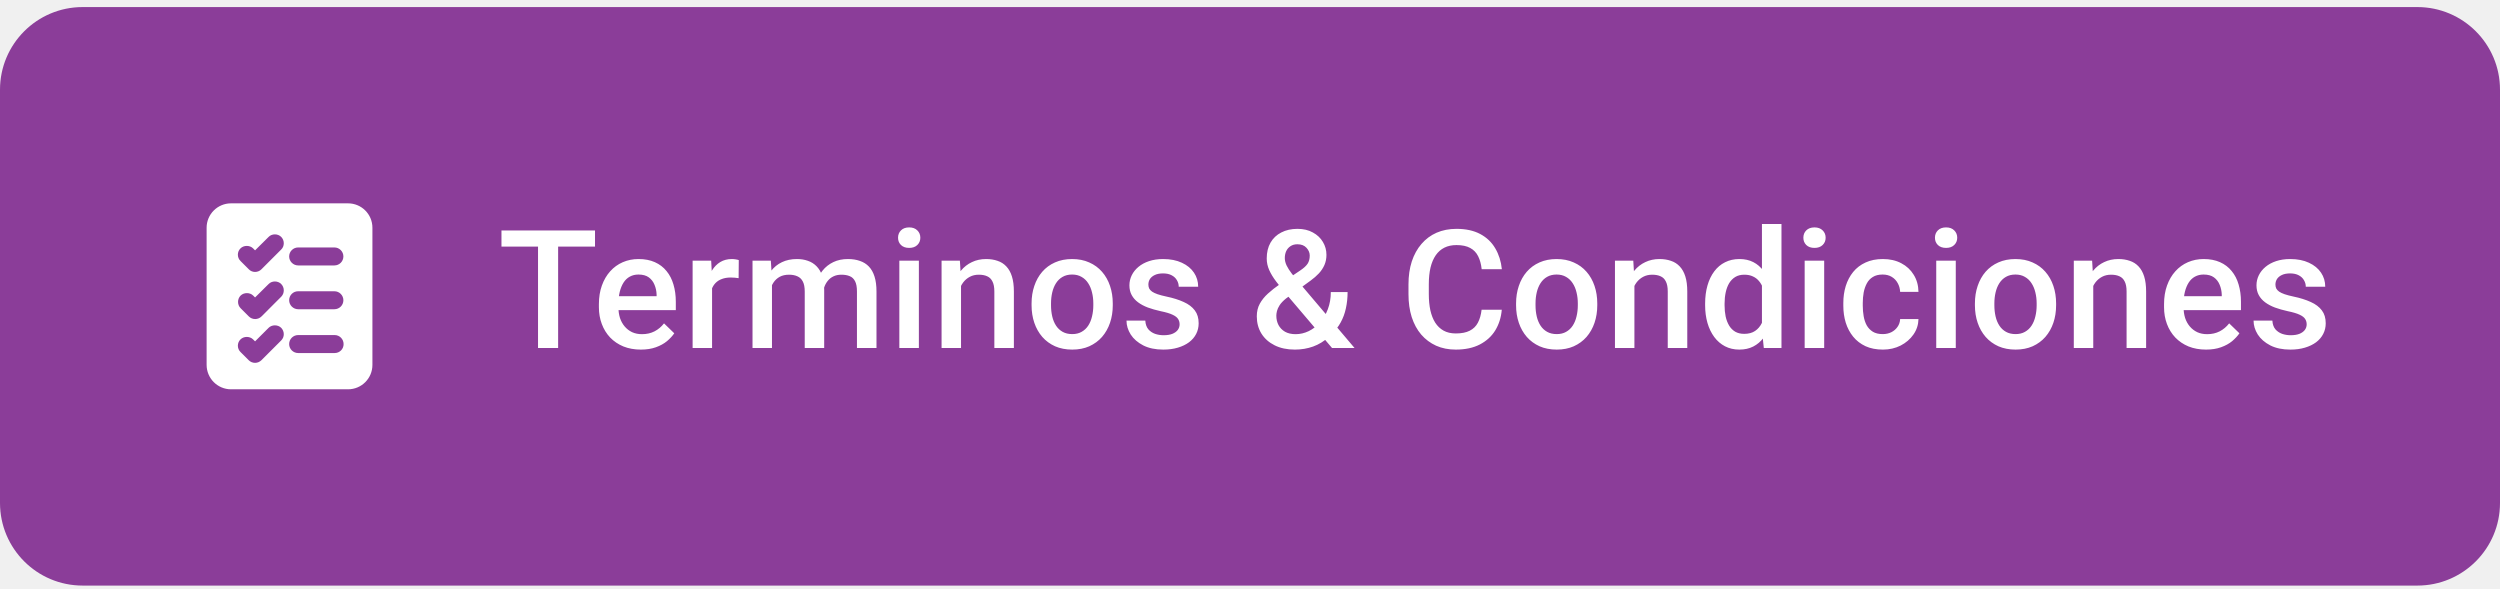
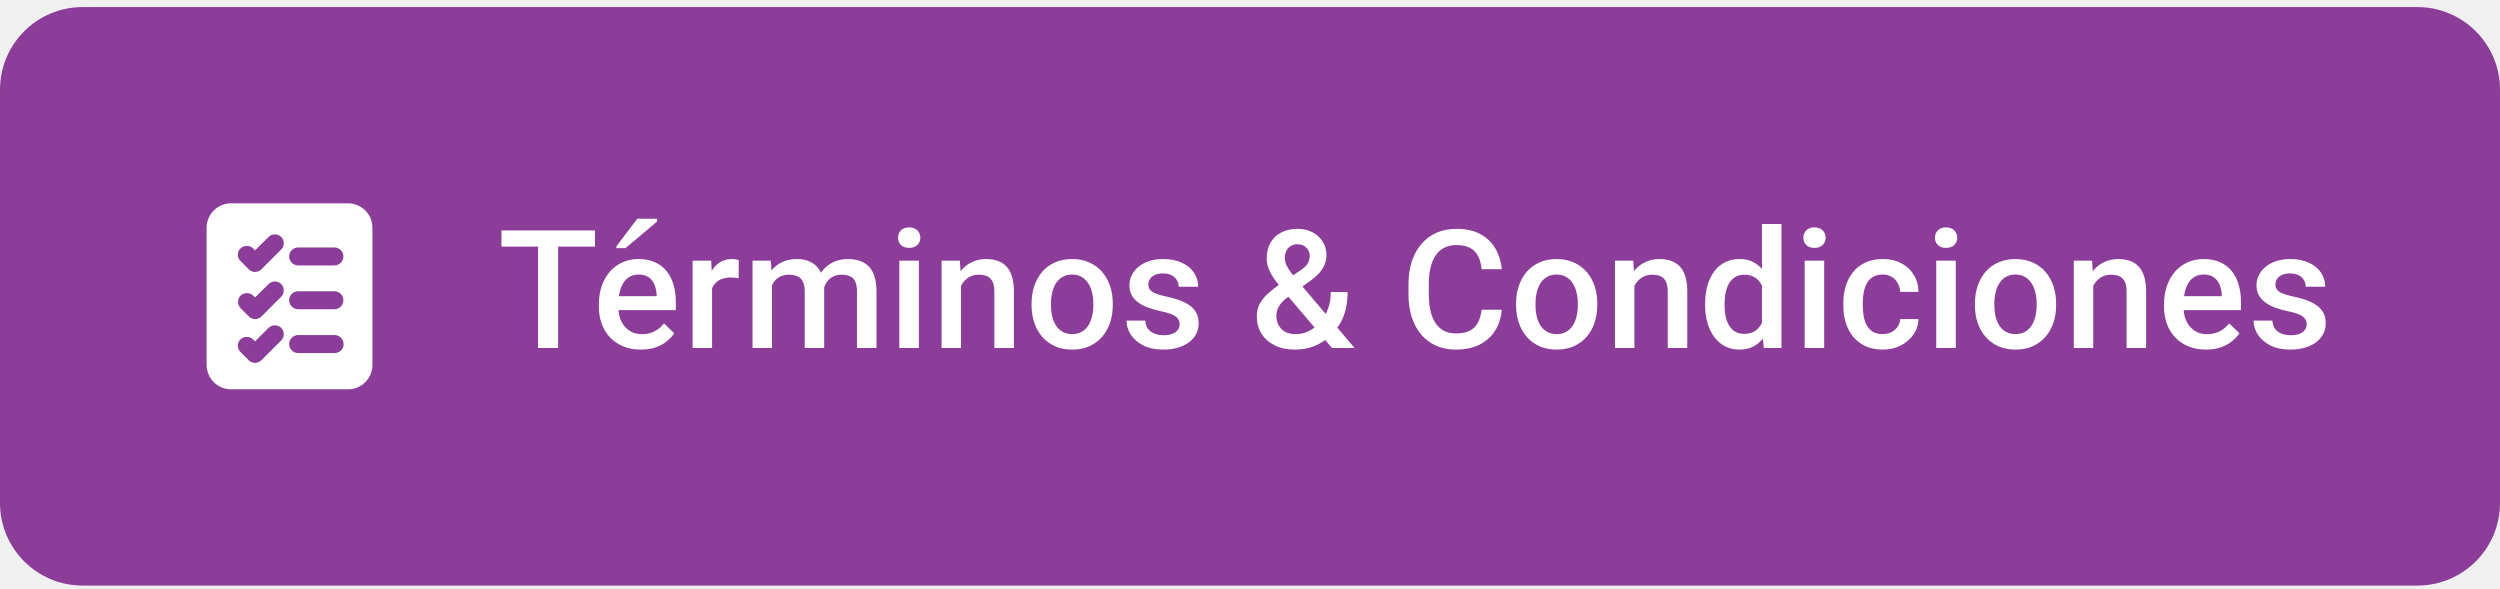
- <svg xmlns="http://www.w3.org/2000/svg" width="242" height="57" viewBox="0 0 242 57" fill="none">
-   <rect y="0.684" width="242" height="56" rx="8" fill="#8B3D99" />
-   <path d="M33.69 19.684H22.36C21.06 19.684 20 20.744 20 22.044V35.314C20 36.624 21.06 37.684 22.36 37.684H33.69C35 37.684 36.05 36.624 36.05 35.324V22.044C36.05 20.744 35 19.684 33.69 19.684ZM27.22 24.154L25.3 26.074C25.14 26.234 24.92 26.324 24.69 26.324C24.46 26.324 24.24 26.234 24.08 26.064L23.28 25.264C22.94 24.934 22.94 24.374 23.28 24.044C23.6 23.724 24.18 23.724 24.5 24.044L24.69 24.234L26 22.934C26.32 22.604 26.9 22.604 27.22 22.934C27.38 23.094 27.47 23.314 27.47 23.544C27.47 23.774 27.39 23.994 27.22 24.154ZM27.47 28.104C27.47 28.334 27.39 28.544 27.23 28.714L25.31 30.634C25.15 30.794 24.93 30.884 24.7 30.884C24.47 30.884 24.25 30.794 24.09 30.634L23.29 29.834C22.96 29.504 22.96 28.944 23.29 28.614C23.61 28.294 24.19 28.294 24.51 28.614L24.69 28.794L26 27.494C26.32 27.164 26.9 27.164 27.22 27.494C27.38 27.654 27.47 27.874 27.47 28.104ZM23.28 32.854C23.6 32.534 24.18 32.534 24.5 32.854L24.69 33.044L26 31.734C26.32 31.414 26.9 31.414 27.22 31.734C27.38 31.904 27.47 32.114 27.47 32.344C27.47 32.574 27.39 32.784 27.22 32.954L25.3 34.874C25.13 35.034 24.92 35.124 24.69 35.124C24.46 35.124 24.24 35.034 24.08 34.874L23.28 34.074C22.94 33.744 22.94 33.184 23.28 32.854ZM32.4 34.174H28.86C28.38 34.174 27.99 33.784 27.99 33.304C27.99 32.824 28.38 32.434 28.86 32.434H32.4C32.87 32.434 33.26 32.824 33.26 33.304C33.27 33.784 32.88 34.174 32.4 34.174ZM28.86 28.194H32.37C32.85 28.194 33.24 28.584 33.24 29.064C33.24 29.544 32.85 29.934 32.37 29.934H28.86C28.39 29.934 27.99 29.544 27.99 29.064C27.99 28.574 28.38 28.194 28.86 28.194ZM27.99 24.824C27.99 24.344 28.38 23.954 28.86 23.954H32.37C32.85 23.954 33.24 24.344 33.24 24.824C33.24 25.304 32.85 25.694 32.37 25.694H28.86C28.39 25.694 27.99 25.304 27.99 24.824Z" fill="white" />
-   <path d="M54.027 22.309V33.684H52.081V22.309H54.027ZM57.597 22.309V23.872H48.542V22.309H57.597ZM62.036 33.841C61.411 33.841 60.846 33.739 60.341 33.536C59.841 33.328 59.413 33.038 59.059 32.669C58.71 32.299 58.442 31.864 58.255 31.364C58.067 30.864 57.973 30.325 57.973 29.747V29.434C57.973 28.773 58.07 28.174 58.263 27.637C58.455 27.101 58.723 26.643 59.067 26.262C59.411 25.877 59.817 25.583 60.286 25.38C60.755 25.177 61.263 25.075 61.809 25.075C62.413 25.075 62.942 25.177 63.395 25.38C63.848 25.583 64.223 25.869 64.52 26.239C64.822 26.604 65.046 27.038 65.192 27.544C65.343 28.049 65.419 28.606 65.419 29.216V30.02H58.888V28.669H63.559V28.52C63.549 28.182 63.481 27.864 63.356 27.567C63.236 27.27 63.052 27.031 62.802 26.848C62.552 26.666 62.218 26.575 61.802 26.575C61.489 26.575 61.21 26.643 60.966 26.778C60.726 26.908 60.526 27.098 60.364 27.348C60.203 27.598 60.078 27.901 59.989 28.255C59.906 28.604 59.864 28.997 59.864 29.434V29.747C59.864 30.117 59.913 30.46 60.013 30.778C60.117 31.091 60.268 31.364 60.466 31.598C60.663 31.833 60.903 32.018 61.184 32.153C61.466 32.283 61.786 32.348 62.145 32.348C62.598 32.348 63.002 32.257 63.356 32.075C63.71 31.893 64.018 31.635 64.278 31.302L65.27 32.263C65.088 32.528 64.851 32.783 64.559 33.028C64.268 33.268 63.911 33.463 63.489 33.614C63.072 33.765 62.588 33.841 62.036 33.841ZM68.928 26.841V33.684H67.045V25.231H68.842L68.928 26.841ZM71.514 25.177L71.498 26.927C71.384 26.906 71.259 26.89 71.123 26.88C70.993 26.869 70.863 26.864 70.733 26.864C70.41 26.864 70.126 26.911 69.881 27.005C69.636 27.093 69.431 27.223 69.264 27.395C69.103 27.562 68.978 27.765 68.889 28.005C68.8 28.244 68.748 28.512 68.733 28.809L68.303 28.841C68.303 28.309 68.355 27.817 68.459 27.364C68.564 26.911 68.72 26.512 68.928 26.169C69.142 25.825 69.407 25.557 69.725 25.364C70.048 25.171 70.42 25.075 70.842 25.075C70.957 25.075 71.079 25.085 71.209 25.106C71.345 25.127 71.446 25.151 71.514 25.177ZM74.727 26.95V33.684H72.844V25.231H74.617L74.727 26.95ZM74.422 29.145L73.781 29.137C73.781 28.554 73.854 28.015 74 27.52C74.146 27.026 74.359 26.596 74.641 26.231C74.922 25.861 75.271 25.578 75.688 25.38C76.109 25.177 76.596 25.075 77.148 25.075C77.534 25.075 77.885 25.132 78.203 25.247C78.526 25.356 78.805 25.531 79.039 25.77C79.279 26.01 79.461 26.317 79.586 26.692C79.716 27.067 79.781 27.52 79.781 28.052V33.684H77.898V28.216C77.898 27.804 77.836 27.481 77.711 27.247C77.591 27.012 77.417 26.846 77.188 26.747C76.963 26.643 76.695 26.591 76.383 26.591C76.029 26.591 75.727 26.658 75.477 26.794C75.232 26.929 75.031 27.114 74.875 27.348C74.719 27.583 74.604 27.854 74.531 28.161C74.458 28.468 74.422 28.796 74.422 29.145ZM79.664 28.645L78.781 28.841C78.781 28.33 78.852 27.848 78.992 27.395C79.138 26.937 79.349 26.536 79.625 26.192C79.906 25.843 80.253 25.57 80.664 25.372C81.076 25.174 81.547 25.075 82.078 25.075C82.51 25.075 82.896 25.135 83.234 25.255C83.578 25.369 83.87 25.552 84.109 25.802C84.349 26.052 84.531 26.377 84.656 26.778C84.781 27.174 84.844 27.653 84.844 28.216V33.684H82.953V28.208C82.953 27.781 82.891 27.45 82.766 27.216C82.646 26.981 82.474 26.82 82.25 26.731C82.026 26.637 81.758 26.591 81.445 26.591C81.154 26.591 80.896 26.645 80.672 26.755C80.453 26.859 80.268 27.007 80.117 27.2C79.966 27.387 79.852 27.604 79.773 27.848C79.701 28.093 79.664 28.359 79.664 28.645ZM88.947 25.231V33.684H87.056V25.231H88.947ZM86.931 23.012C86.931 22.726 87.025 22.489 87.213 22.302C87.405 22.109 87.671 22.012 88.009 22.012C88.343 22.012 88.606 22.109 88.798 22.302C88.991 22.489 89.088 22.726 89.088 23.012C89.088 23.294 88.991 23.528 88.798 23.716C88.606 23.903 88.343 23.997 88.009 23.997C87.671 23.997 87.405 23.903 87.213 23.716C87.025 23.528 86.931 23.294 86.931 23.012ZM93.027 27.036V33.684H91.144V25.231H92.917L93.027 27.036ZM92.691 29.145L92.081 29.137C92.087 28.538 92.17 27.989 92.331 27.489C92.498 26.989 92.727 26.559 93.019 26.2C93.316 25.841 93.67 25.564 94.081 25.372C94.493 25.174 94.951 25.075 95.456 25.075C95.862 25.075 96.23 25.132 96.558 25.247C96.891 25.356 97.175 25.536 97.409 25.786C97.649 26.036 97.831 26.361 97.956 26.762C98.081 27.158 98.144 27.645 98.144 28.223V33.684H96.253V28.216C96.253 27.809 96.193 27.489 96.073 27.255C95.959 27.015 95.79 26.846 95.566 26.747C95.347 26.643 95.073 26.591 94.745 26.591C94.422 26.591 94.133 26.658 93.878 26.794C93.623 26.929 93.407 27.114 93.23 27.348C93.058 27.583 92.925 27.854 92.831 28.161C92.737 28.468 92.691 28.796 92.691 29.145ZM99.856 29.552V29.372C99.856 28.762 99.945 28.197 100.122 27.677C100.299 27.151 100.554 26.695 100.888 26.309C101.226 25.919 101.638 25.617 102.122 25.403C102.611 25.184 103.164 25.075 103.778 25.075C104.398 25.075 104.95 25.184 105.434 25.403C105.924 25.617 106.338 25.919 106.677 26.309C107.015 26.695 107.273 27.151 107.45 27.677C107.627 28.197 107.716 28.762 107.716 29.372V29.552C107.716 30.161 107.627 30.726 107.45 31.247C107.273 31.768 107.015 32.223 106.677 32.614C106.338 32.999 105.927 33.301 105.442 33.52C104.958 33.734 104.408 33.841 103.794 33.841C103.174 33.841 102.619 33.734 102.13 33.52C101.645 33.301 101.234 32.999 100.895 32.614C100.557 32.223 100.299 31.768 100.122 31.247C99.945 30.726 99.856 30.161 99.856 29.552ZM101.739 29.372V29.552C101.739 29.932 101.778 30.291 101.856 30.63C101.934 30.968 102.057 31.265 102.223 31.52C102.39 31.776 102.604 31.976 102.864 32.122C103.124 32.268 103.434 32.341 103.794 32.341C104.143 32.341 104.445 32.268 104.7 32.122C104.96 31.976 105.174 31.776 105.341 31.52C105.507 31.265 105.63 30.968 105.708 30.63C105.791 30.291 105.833 29.932 105.833 29.552V29.372C105.833 28.997 105.791 28.643 105.708 28.309C105.63 27.971 105.505 27.671 105.333 27.411C105.166 27.151 104.953 26.947 104.692 26.802C104.437 26.651 104.132 26.575 103.778 26.575C103.424 26.575 103.117 26.651 102.856 26.802C102.601 26.947 102.39 27.151 102.223 27.411C102.057 27.671 101.934 27.971 101.856 28.309C101.778 28.643 101.739 28.997 101.739 29.372ZM114.186 31.395C114.186 31.208 114.139 31.038 114.045 30.887C113.952 30.731 113.772 30.591 113.506 30.466C113.246 30.341 112.86 30.226 112.35 30.122C111.902 30.023 111.491 29.906 111.116 29.77C110.746 29.63 110.428 29.46 110.163 29.262C109.897 29.064 109.691 28.83 109.545 28.559C109.399 28.288 109.327 27.976 109.327 27.622C109.327 27.278 109.402 26.953 109.553 26.645C109.704 26.338 109.92 26.067 110.202 25.833C110.483 25.598 110.824 25.413 111.225 25.278C111.631 25.143 112.084 25.075 112.584 25.075C113.293 25.075 113.899 25.195 114.405 25.434C114.915 25.669 115.306 25.989 115.577 26.395C115.847 26.796 115.983 27.249 115.983 27.755H114.1C114.1 27.531 114.043 27.322 113.928 27.13C113.819 26.932 113.652 26.773 113.428 26.653C113.204 26.528 112.923 26.466 112.584 26.466C112.261 26.466 111.993 26.518 111.78 26.622C111.571 26.721 111.415 26.851 111.311 27.012C111.212 27.174 111.163 27.351 111.163 27.544C111.163 27.684 111.189 27.812 111.241 27.927C111.298 28.036 111.392 28.137 111.522 28.231C111.652 28.32 111.829 28.403 112.053 28.481C112.282 28.559 112.569 28.635 112.913 28.708C113.558 28.843 114.113 29.018 114.577 29.231C115.045 29.439 115.405 29.71 115.655 30.044C115.905 30.372 116.03 30.788 116.03 31.294C116.03 31.669 115.949 32.013 115.788 32.325C115.631 32.632 115.402 32.901 115.1 33.13C114.798 33.354 114.436 33.528 114.014 33.653C113.597 33.778 113.129 33.841 112.608 33.841C111.842 33.841 111.194 33.705 110.663 33.434C110.131 33.158 109.728 32.807 109.452 32.38C109.181 31.947 109.045 31.499 109.045 31.036H110.866C110.886 31.385 110.983 31.663 111.155 31.872C111.332 32.075 111.551 32.223 111.811 32.317C112.077 32.406 112.35 32.45 112.631 32.45C112.97 32.45 113.254 32.406 113.483 32.317C113.712 32.223 113.886 32.098 114.006 31.942C114.126 31.781 114.186 31.598 114.186 31.395ZM123.908 27.497L125.869 26.177C126.197 25.958 126.431 25.744 126.572 25.536C126.713 25.322 126.783 25.057 126.783 24.739C126.783 24.468 126.679 24.218 126.47 23.989C126.262 23.76 125.968 23.645 125.588 23.645C125.322 23.645 125.098 23.708 124.916 23.833C124.733 23.953 124.595 24.114 124.502 24.317C124.413 24.515 124.369 24.736 124.369 24.981C124.369 25.216 124.429 25.458 124.548 25.708C124.668 25.953 124.832 26.21 125.041 26.481C125.249 26.747 125.483 27.033 125.744 27.341L131.119 33.684H128.939L124.548 28.52C124.168 28.062 123.832 27.643 123.541 27.262C123.249 26.877 123.022 26.505 122.861 26.145C122.699 25.781 122.619 25.406 122.619 25.02C122.619 24.427 122.741 23.916 122.986 23.489C123.231 23.062 123.577 22.734 124.025 22.505C124.473 22.27 124.996 22.153 125.595 22.153C126.173 22.153 126.671 22.27 127.088 22.505C127.509 22.734 127.832 23.038 128.056 23.419C128.285 23.799 128.4 24.216 128.4 24.669C128.4 25.028 128.335 25.356 128.205 25.653C128.074 25.95 127.895 26.221 127.666 26.466C127.436 26.71 127.171 26.942 126.869 27.161L124.486 28.895C124.21 29.119 124.004 29.335 123.869 29.544C123.739 29.747 123.653 29.934 123.611 30.106C123.569 30.278 123.548 30.429 123.548 30.559C123.548 30.893 123.619 31.195 123.759 31.466C123.905 31.736 124.116 31.953 124.392 32.114C124.673 32.27 125.015 32.348 125.416 32.348C125.848 32.348 126.267 32.252 126.673 32.059C127.08 31.861 127.444 31.583 127.767 31.223C128.09 30.864 128.345 30.434 128.533 29.934C128.726 29.434 128.822 28.88 128.822 28.27H130.447C130.447 28.822 130.392 29.346 130.283 29.841C130.179 30.335 130.009 30.794 129.775 31.216C129.546 31.637 129.244 32.015 128.869 32.348C128.832 32.385 128.791 32.432 128.744 32.489C128.702 32.541 128.66 32.585 128.619 32.622C128.171 33.033 127.668 33.341 127.111 33.544C126.559 33.742 125.97 33.841 125.345 33.841C124.59 33.841 123.936 33.703 123.384 33.426C122.832 33.151 122.405 32.77 122.103 32.286C121.806 31.802 121.658 31.247 121.658 30.622C121.658 30.158 121.754 29.752 121.947 29.403C122.14 29.049 122.403 28.721 122.736 28.419C123.074 28.111 123.465 27.804 123.908 27.497ZM143.419 29.981H145.372C145.309 30.726 145.101 31.39 144.747 31.973C144.393 32.551 143.895 33.007 143.255 33.341C142.614 33.674 141.835 33.841 140.919 33.841C140.216 33.841 139.583 33.716 139.02 33.466C138.458 33.21 137.976 32.851 137.575 32.388C137.174 31.919 136.867 31.354 136.653 30.692C136.445 30.031 136.341 29.291 136.341 28.473V27.528C136.341 26.71 136.447 25.971 136.661 25.309C136.88 24.648 137.192 24.083 137.598 23.614C138.005 23.14 138.492 22.778 139.059 22.528C139.632 22.278 140.276 22.153 140.989 22.153C141.895 22.153 142.661 22.32 143.286 22.653C143.911 22.986 144.395 23.447 144.739 24.036C145.088 24.624 145.302 25.299 145.38 26.059H143.427C143.374 25.57 143.26 25.151 143.083 24.802C142.911 24.453 142.656 24.187 142.317 24.005C141.979 23.817 141.536 23.723 140.989 23.723C140.541 23.723 140.151 23.807 139.817 23.973C139.484 24.14 139.205 24.385 138.981 24.708C138.757 25.031 138.588 25.429 138.473 25.903C138.364 26.372 138.309 26.908 138.309 27.512V28.473C138.309 29.046 138.359 29.567 138.458 30.036C138.562 30.499 138.718 30.898 138.927 31.231C139.14 31.564 139.411 31.822 139.739 32.005C140.067 32.187 140.46 32.278 140.919 32.278C141.476 32.278 141.927 32.19 142.27 32.013C142.619 31.835 142.882 31.578 143.059 31.239C143.242 30.895 143.361 30.476 143.419 29.981ZM146.756 29.552V29.372C146.756 28.762 146.845 28.197 147.022 27.677C147.199 27.151 147.454 26.695 147.788 26.309C148.126 25.919 148.538 25.617 149.022 25.403C149.511 25.184 150.064 25.075 150.678 25.075C151.298 25.075 151.85 25.184 152.334 25.403C152.824 25.617 153.238 25.919 153.577 26.309C153.915 26.695 154.173 27.151 154.35 27.677C154.527 28.197 154.616 28.762 154.616 29.372V29.552C154.616 30.161 154.527 30.726 154.35 31.247C154.173 31.768 153.915 32.223 153.577 32.614C153.238 32.999 152.827 33.301 152.342 33.52C151.858 33.734 151.308 33.841 150.694 33.841C150.074 33.841 149.519 33.734 149.03 33.52C148.545 33.301 148.134 32.999 147.795 32.614C147.457 32.223 147.199 31.768 147.022 31.247C146.845 30.726 146.756 30.161 146.756 29.552ZM148.639 29.372V29.552C148.639 29.932 148.678 30.291 148.756 30.63C148.834 30.968 148.957 31.265 149.123 31.52C149.29 31.776 149.504 31.976 149.764 32.122C150.024 32.268 150.334 32.341 150.694 32.341C151.043 32.341 151.345 32.268 151.6 32.122C151.86 31.976 152.074 31.776 152.241 31.52C152.407 31.265 152.53 30.968 152.608 30.63C152.691 30.291 152.733 29.932 152.733 29.552V29.372C152.733 28.997 152.691 28.643 152.608 28.309C152.53 27.971 152.405 27.671 152.233 27.411C152.066 27.151 151.853 26.947 151.592 26.802C151.337 26.651 151.032 26.575 150.678 26.575C150.324 26.575 150.017 26.651 149.756 26.802C149.501 26.947 149.29 27.151 149.123 27.411C148.957 27.671 148.834 27.971 148.756 28.309C148.678 28.643 148.639 28.997 148.639 29.372ZM158.211 27.036V33.684H156.328V25.231H158.102L158.211 27.036ZM157.875 29.145L157.266 29.137C157.271 28.538 157.354 27.989 157.516 27.489C157.682 26.989 157.911 26.559 158.203 26.2C158.5 25.841 158.854 25.564 159.266 25.372C159.677 25.174 160.135 25.075 160.641 25.075C161.047 25.075 161.414 25.132 161.742 25.247C162.076 25.356 162.359 25.536 162.594 25.786C162.833 26.036 163.016 26.361 163.141 26.762C163.266 27.158 163.328 27.645 163.328 28.223V33.684H161.438V28.216C161.438 27.809 161.378 27.489 161.258 27.255C161.143 27.015 160.974 26.846 160.75 26.747C160.531 26.643 160.258 26.591 159.93 26.591C159.607 26.591 159.318 26.658 159.062 26.794C158.807 26.929 158.591 27.114 158.414 27.348C158.242 27.583 158.109 27.854 158.016 28.161C157.922 28.468 157.875 28.796 157.875 29.145ZM170.556 31.934V21.684H172.447V33.684H170.736L170.556 31.934ZM165.056 29.552V29.387C165.056 28.747 165.132 28.163 165.283 27.637C165.434 27.106 165.653 26.651 165.939 26.27C166.226 25.885 166.574 25.591 166.986 25.387C167.397 25.179 167.861 25.075 168.377 25.075C168.887 25.075 169.335 25.174 169.72 25.372C170.106 25.57 170.434 25.854 170.705 26.223C170.976 26.588 171.192 27.026 171.353 27.536C171.515 28.041 171.629 28.604 171.697 29.223V29.747C171.629 30.351 171.515 30.903 171.353 31.403C171.192 31.903 170.976 32.335 170.705 32.7C170.434 33.065 170.103 33.346 169.713 33.544C169.327 33.742 168.877 33.841 168.361 33.841C167.851 33.841 167.39 33.734 166.978 33.52C166.572 33.307 166.226 33.007 165.939 32.622C165.653 32.236 165.434 31.783 165.283 31.262C165.132 30.736 165.056 30.166 165.056 29.552ZM166.939 29.387V29.552C166.939 29.937 166.973 30.296 167.041 30.63C167.114 30.963 167.226 31.257 167.377 31.512C167.528 31.762 167.723 31.96 167.963 32.106C168.207 32.247 168.499 32.317 168.838 32.317C169.265 32.317 169.616 32.223 169.892 32.036C170.168 31.848 170.384 31.596 170.541 31.278C170.702 30.955 170.811 30.596 170.869 30.2V28.786C170.838 28.479 170.772 28.192 170.673 27.927C170.58 27.661 170.452 27.429 170.291 27.231C170.129 27.028 169.929 26.872 169.689 26.762C169.455 26.648 169.176 26.591 168.853 26.591C168.509 26.591 168.218 26.663 167.978 26.809C167.739 26.955 167.541 27.156 167.384 27.411C167.233 27.666 167.121 27.963 167.048 28.302C166.976 28.64 166.939 29.002 166.939 29.387ZM176.581 25.231V33.684H174.691V25.231H176.581ZM174.566 23.012C174.566 22.726 174.659 22.489 174.847 22.302C175.04 22.109 175.305 22.012 175.644 22.012C175.977 22.012 176.24 22.109 176.433 22.302C176.626 22.489 176.722 22.726 176.722 23.012C176.722 23.294 176.626 23.528 176.433 23.716C176.24 23.903 175.977 23.997 175.644 23.997C175.305 23.997 175.04 23.903 174.847 23.716C174.659 23.528 174.566 23.294 174.566 23.012ZM182.247 32.341C182.554 32.341 182.83 32.281 183.075 32.161C183.325 32.036 183.526 31.864 183.677 31.645C183.833 31.427 183.919 31.174 183.934 30.887H185.708C185.697 31.434 185.536 31.932 185.223 32.38C184.911 32.828 184.497 33.184 183.981 33.45C183.466 33.71 182.895 33.841 182.27 33.841C181.624 33.841 181.062 33.731 180.583 33.513C180.104 33.288 179.705 32.981 179.387 32.591C179.07 32.2 178.83 31.749 178.669 31.239C178.512 30.729 178.434 30.182 178.434 29.598V29.325C178.434 28.742 178.512 28.195 178.669 27.684C178.83 27.169 179.07 26.716 179.387 26.325C179.705 25.934 180.104 25.63 180.583 25.411C181.062 25.187 181.622 25.075 182.262 25.075C182.94 25.075 183.533 25.21 184.044 25.481C184.554 25.747 184.955 26.119 185.247 26.598C185.544 27.072 185.697 27.624 185.708 28.255H183.934C183.919 27.942 183.841 27.661 183.7 27.411C183.565 27.156 183.372 26.953 183.122 26.802C182.877 26.651 182.583 26.575 182.239 26.575C181.859 26.575 181.544 26.653 181.294 26.809C181.044 26.96 180.848 27.169 180.708 27.434C180.567 27.695 180.466 27.989 180.403 28.317C180.346 28.64 180.317 28.976 180.317 29.325V29.598C180.317 29.947 180.346 30.286 180.403 30.614C180.46 30.942 180.559 31.236 180.7 31.497C180.846 31.752 181.044 31.958 181.294 32.114C181.544 32.265 181.861 32.341 182.247 32.341ZM189.319 25.231V33.684H187.428V25.231H189.319ZM187.303 23.012C187.303 22.726 187.397 22.489 187.584 22.302C187.777 22.109 188.043 22.012 188.381 22.012C188.715 22.012 188.978 22.109 189.17 22.302C189.363 22.489 189.459 22.726 189.459 23.012C189.459 23.294 189.363 23.528 189.17 23.716C188.978 23.903 188.715 23.997 188.381 23.997C188.043 23.997 187.777 23.903 187.584 23.716C187.397 23.528 187.303 23.294 187.303 23.012ZM191.172 29.552V29.372C191.172 28.762 191.26 28.197 191.438 27.677C191.615 27.151 191.87 26.695 192.203 26.309C192.542 25.919 192.953 25.617 193.438 25.403C193.927 25.184 194.479 25.075 195.094 25.075C195.714 25.075 196.266 25.184 196.75 25.403C197.24 25.617 197.654 25.919 197.992 26.309C198.331 26.695 198.589 27.151 198.766 27.677C198.943 28.197 199.031 28.762 199.031 29.372V29.552C199.031 30.161 198.943 30.726 198.766 31.247C198.589 31.768 198.331 32.223 197.992 32.614C197.654 32.999 197.242 33.301 196.758 33.52C196.273 33.734 195.724 33.841 195.109 33.841C194.49 33.841 193.935 33.734 193.445 33.52C192.961 33.301 192.549 32.999 192.211 32.614C191.872 32.223 191.615 31.768 191.438 31.247C191.26 30.726 191.172 30.161 191.172 29.552ZM193.055 29.372V29.552C193.055 29.932 193.094 30.291 193.172 30.63C193.25 30.968 193.372 31.265 193.539 31.52C193.706 31.776 193.919 31.976 194.18 32.122C194.44 32.268 194.75 32.341 195.109 32.341C195.458 32.341 195.76 32.268 196.016 32.122C196.276 31.976 196.49 31.776 196.656 31.52C196.823 31.265 196.945 30.968 197.023 30.63C197.107 30.291 197.148 29.932 197.148 29.552V29.372C197.148 28.997 197.107 28.643 197.023 28.309C196.945 27.971 196.82 27.671 196.648 27.411C196.482 27.151 196.268 26.947 196.008 26.802C195.753 26.651 195.448 26.575 195.094 26.575C194.74 26.575 194.432 26.651 194.172 26.802C193.917 26.947 193.706 27.151 193.539 27.411C193.372 27.671 193.25 27.971 193.172 28.309C193.094 28.643 193.055 28.997 193.055 29.372ZM202.627 27.036V33.684H200.744V25.231H202.517L202.627 27.036ZM202.291 29.145L201.681 29.137C201.686 28.538 201.77 27.989 201.931 27.489C202.098 26.989 202.327 26.559 202.619 26.2C202.916 25.841 203.27 25.564 203.681 25.372C204.093 25.174 204.551 25.075 205.056 25.075C205.463 25.075 205.83 25.132 206.158 25.247C206.491 25.356 206.775 25.536 207.009 25.786C207.249 26.036 207.431 26.361 207.556 26.762C207.681 27.158 207.744 27.645 207.744 28.223V33.684H205.853V28.216C205.853 27.809 205.793 27.489 205.673 27.255C205.559 27.015 205.39 26.846 205.166 26.747C204.947 26.643 204.673 26.591 204.345 26.591C204.022 26.591 203.733 26.658 203.478 26.794C203.223 26.929 203.007 27.114 202.83 27.348C202.658 27.583 202.525 27.854 202.431 28.161C202.338 28.468 202.291 28.796 202.291 29.145ZM213.542 33.841C212.917 33.841 212.352 33.739 211.847 33.536C211.347 33.328 210.92 33.038 210.566 32.669C210.217 32.299 209.948 31.864 209.761 31.364C209.573 30.864 209.48 30.325 209.48 29.747V29.434C209.48 28.773 209.576 28.174 209.769 27.637C209.961 27.101 210.23 26.643 210.573 26.262C210.917 25.877 211.323 25.583 211.792 25.38C212.261 25.177 212.769 25.075 213.316 25.075C213.92 25.075 214.448 25.177 214.902 25.38C215.355 25.583 215.73 25.869 216.027 26.239C216.329 26.604 216.553 27.038 216.698 27.544C216.849 28.049 216.925 28.606 216.925 29.216V30.02H210.394V28.669H215.066V28.52C215.055 28.182 214.988 27.864 214.863 27.567C214.743 27.27 214.558 27.031 214.308 26.848C214.058 26.666 213.724 26.575 213.308 26.575C212.995 26.575 212.717 26.643 212.472 26.778C212.232 26.908 212.032 27.098 211.87 27.348C211.709 27.598 211.584 27.901 211.495 28.255C211.412 28.604 211.37 28.997 211.37 29.434V29.747C211.37 30.117 211.42 30.46 211.519 30.778C211.623 31.091 211.774 31.364 211.972 31.598C212.17 31.833 212.409 32.018 212.691 32.153C212.972 32.283 213.292 32.348 213.652 32.348C214.105 32.348 214.508 32.257 214.863 32.075C215.217 31.893 215.524 31.635 215.784 31.302L216.777 32.263C216.594 32.528 216.357 32.783 216.066 33.028C215.774 33.268 215.417 33.463 214.995 33.614C214.579 33.765 214.094 33.841 213.542 33.841ZM223.286 31.395C223.286 31.208 223.239 31.038 223.145 30.887C223.052 30.731 222.872 30.591 222.606 30.466C222.346 30.341 221.96 30.226 221.45 30.122C221.002 30.023 220.591 29.906 220.216 29.77C219.846 29.63 219.528 29.46 219.262 29.262C218.997 29.064 218.791 28.83 218.645 28.559C218.499 28.288 218.427 27.976 218.427 27.622C218.427 27.278 218.502 26.953 218.653 26.645C218.804 26.338 219.02 26.067 219.302 25.833C219.583 25.598 219.924 25.413 220.325 25.278C220.731 25.143 221.184 25.075 221.684 25.075C222.393 25.075 222.999 25.195 223.505 25.434C224.015 25.669 224.406 25.989 224.677 26.395C224.947 26.796 225.083 27.249 225.083 27.755H223.2C223.2 27.531 223.143 27.322 223.028 27.13C222.919 26.932 222.752 26.773 222.528 26.653C222.304 26.528 222.023 26.466 221.684 26.466C221.361 26.466 221.093 26.518 220.88 26.622C220.671 26.721 220.515 26.851 220.411 27.012C220.312 27.174 220.262 27.351 220.262 27.544C220.262 27.684 220.289 27.812 220.341 27.927C220.398 28.036 220.492 28.137 220.622 28.231C220.752 28.32 220.929 28.403 221.153 28.481C221.382 28.559 221.669 28.635 222.012 28.708C222.658 28.843 223.213 29.018 223.677 29.231C224.145 29.439 224.505 29.71 224.755 30.044C225.005 30.372 225.13 30.788 225.13 31.294C225.13 31.669 225.049 32.013 224.887 32.325C224.731 32.632 224.502 32.901 224.2 33.13C223.898 33.354 223.536 33.528 223.114 33.653C222.697 33.778 222.229 33.841 221.708 33.841C220.942 33.841 220.294 33.705 219.762 33.434C219.231 33.158 218.828 32.807 218.552 32.38C218.281 31.947 218.145 31.499 218.145 31.036H219.966C219.986 31.385 220.083 31.663 220.255 31.872C220.432 32.075 220.651 32.223 220.911 32.317C221.177 32.406 221.45 32.45 221.731 32.45C222.07 32.45 222.354 32.406 222.583 32.317C222.812 32.223 222.986 32.098 223.106 31.942C223.226 31.781 223.286 31.598 223.286 31.395Z" fill="white" />
+ <svg xmlns="http://www.w3.org/2000/svg" viewBox="0 0 242 57" fill="none">
+   <rect y="0.684" width="242" height="56" rx="8" fill="#8B3D99" transform="matrix(1, 0, 0, 1, 0, 1.4210854715202004e-14)" />
+   <path d="M33.69 19.684H22.36C21.06 19.684 20 20.744 20 22.044V35.314C20 36.624 21.06 37.684 22.36 37.684H33.69C35 37.684 36.05 36.624 36.05 35.324V22.044C36.05 20.744 35 19.684 33.69 19.684ZM27.22 24.154L25.3 26.074C25.14 26.234 24.92 26.324 24.69 26.324C24.46 26.324 24.24 26.234 24.08 26.064L23.28 25.264C22.94 24.934 22.94 24.374 23.28 24.044C23.6 23.724 24.18 23.724 24.5 24.044L24.69 24.234L26 22.934C26.32 22.604 26.9 22.604 27.22 22.934C27.38 23.094 27.47 23.314 27.47 23.544C27.47 23.774 27.39 23.994 27.22 24.154ZM27.47 28.104C27.47 28.334 27.39 28.544 27.23 28.714L25.31 30.634C25.15 30.794 24.93 30.884 24.7 30.884C24.47 30.884 24.25 30.794 24.09 30.634L23.29 29.834C22.96 29.504 22.96 28.944 23.29 28.614C23.61 28.294 24.19 28.294 24.51 28.614L24.69 28.794L26 27.494C26.32 27.164 26.9 27.164 27.22 27.494C27.38 27.654 27.47 27.874 27.47 28.104ZM23.28 32.854C23.6 32.534 24.18 32.534 24.5 32.854L24.69 33.044L26 31.734C26.32 31.414 26.9 31.414 27.22 31.734C27.38 31.904 27.47 32.114 27.47 32.344C27.47 32.574 27.39 32.784 27.22 32.954L25.3 34.874C25.13 35.034 24.92 35.124 24.69 35.124C24.46 35.124 24.24 35.034 24.08 34.874L23.28 34.074C22.94 33.744 22.94 33.184 23.28 32.854ZM32.4 34.174H28.86C28.38 34.174 27.99 33.784 27.99 33.304C27.99 32.824 28.38 32.434 28.86 32.434H32.4C32.87 32.434 33.26 32.824 33.26 33.304C33.27 33.784 32.88 34.174 32.4 34.174ZM28.86 28.194H32.37C32.85 28.194 33.24 28.584 33.24 29.064C33.24 29.544 32.85 29.934 32.37 29.934H28.86C28.39 29.934 27.99 29.544 27.99 29.064C27.99 28.574 28.38 28.194 28.86 28.194ZM27.99 24.824C27.99 24.344 28.38 23.954 28.86 23.954H32.37C32.85 23.954 33.24 24.344 33.24 24.824C33.24 25.304 32.85 25.694 32.37 25.694H28.86C28.39 25.694 27.99 25.304 27.99 24.824Z" fill="white" transform="matrix(1, 0, 0, 1, 0, 1.4210854715202004e-14)" />
+   <path d="M54.027 22.309V33.684H52.081V22.309H54.027ZM57.597 22.309V23.872H48.542V22.309H57.597ZM62.036 33.841C61.411 33.841 60.846 33.739 60.341 33.536C59.841 33.328 59.413 33.038 59.059 32.669C58.71 32.299 58.442 31.864 58.255 31.364C58.067 30.864 57.973 30.325 57.973 29.747V29.434C57.973 28.773 58.07 28.174 58.263 27.637C58.455 27.101 58.723 26.643 59.067 26.262C59.411 25.877 59.817 25.583 60.286 25.38C60.755 25.177 61.263 25.075 61.809 25.075C62.413 25.075 62.942 25.177 63.395 25.38C63.848 25.583 64.223 25.869 64.52 26.239C64.822 26.604 65.046 27.038 65.192 27.544C65.343 28.049 65.419 28.606 65.419 29.216V30.02H58.888V28.669H63.559V28.52C63.549 28.182 63.481 27.864 63.356 27.567C63.236 27.27 63.052 27.031 62.802 26.848C62.552 26.666 62.218 26.575 61.802 26.575C61.489 26.575 61.21 26.643 60.966 26.778C60.726 26.908 60.526 27.098 60.364 27.348C60.203 27.598 60.078 27.901 59.989 28.255C59.906 28.604 59.864 28.997 59.864 29.434V29.747C59.864 30.117 59.913 30.46 60.013 30.778C60.117 31.091 60.268 31.364 60.466 31.598C60.663 31.833 60.903 32.018 61.184 32.153C61.466 32.283 61.786 32.348 62.145 32.348C62.598 32.348 63.002 32.257 63.356 32.075C63.71 31.893 64.018 31.635 64.278 31.302L65.27 32.263C65.088 32.528 64.851 32.783 64.559 33.028C64.268 33.268 63.911 33.463 63.489 33.614C63.072 33.765 62.588 33.841 62.036 33.841ZM68.928 26.841V33.684H67.045V25.231H68.842L68.928 26.841ZM71.514 25.177L71.498 26.927C71.384 26.906 71.259 26.89 71.123 26.88C70.993 26.869 70.863 26.864 70.733 26.864C70.41 26.864 70.126 26.911 69.881 27.005C69.636 27.093 69.431 27.223 69.264 27.395C69.103 27.562 68.978 27.765 68.889 28.005C68.8 28.244 68.748 28.512 68.733 28.809L68.303 28.841C68.303 28.309 68.355 27.817 68.459 27.364C68.564 26.911 68.72 26.512 68.928 26.169C69.142 25.825 69.407 25.557 69.725 25.364C70.048 25.171 70.42 25.075 70.842 25.075C70.957 25.075 71.079 25.085 71.209 25.106C71.345 25.127 71.446 25.151 71.514 25.177ZM74.727 26.95V33.684H72.844V25.231H74.617L74.727 26.95ZM74.422 29.145L73.781 29.137C73.781 28.554 73.854 28.015 74 27.52C74.146 27.026 74.359 26.596 74.641 26.231C74.922 25.861 75.271 25.578 75.688 25.38C76.109 25.177 76.596 25.075 77.148 25.075C77.534 25.075 77.885 25.132 78.203 25.247C78.526 25.356 78.805 25.531 79.039 25.77C79.279 26.01 79.461 26.317 79.586 26.692C79.716 27.067 79.781 27.52 79.781 28.052V33.684H77.898V28.216C77.898 27.804 77.836 27.481 77.711 27.247C77.591 27.012 77.417 26.846 77.188 26.747C76.963 26.643 76.695 26.591 76.383 26.591C76.029 26.591 75.727 26.658 75.477 26.794C75.232 26.929 75.031 27.114 74.875 27.348C74.719 27.583 74.604 27.854 74.531 28.161C74.458 28.468 74.422 28.796 74.422 29.145ZM79.664 28.645L78.781 28.841C78.781 28.33 78.852 27.848 78.992 27.395C79.138 26.937 79.349 26.536 79.625 26.192C79.906 25.843 80.253 25.57 80.664 25.372C81.076 25.174 81.547 25.075 82.078 25.075C82.51 25.075 82.896 25.135 83.234 25.255C83.578 25.369 83.87 25.552 84.109 25.802C84.349 26.052 84.531 26.377 84.656 26.778C84.781 27.174 84.844 27.653 84.844 28.216V33.684H82.953V28.208C82.953 27.781 82.891 27.45 82.766 27.216C82.646 26.981 82.474 26.82 82.25 26.731C82.026 26.637 81.758 26.591 81.445 26.591C81.154 26.591 80.896 26.645 80.672 26.755C80.453 26.859 80.268 27.007 80.117 27.2C79.966 27.387 79.852 27.604 79.773 27.848C79.701 28.093 79.664 28.359 79.664 28.645ZM88.947 25.231V33.684H87.056V25.231H88.947ZM86.931 23.012C86.931 22.726 87.025 22.489 87.213 22.302C87.405 22.109 87.671 22.012 88.009 22.012C88.343 22.012 88.606 22.109 88.798 22.302C88.991 22.489 89.088 22.726 89.088 23.012C89.088 23.294 88.991 23.528 88.798 23.716C88.606 23.903 88.343 23.997 88.009 23.997C87.671 23.997 87.405 23.903 87.213 23.716C87.025 23.528 86.931 23.294 86.931 23.012ZM93.027 27.036V33.684H91.144V25.231H92.917L93.027 27.036ZM92.691 29.145L92.081 29.137C92.087 28.538 92.17 27.989 92.331 27.489C92.498 26.989 92.727 26.559 93.019 26.2C93.316 25.841 93.67 25.564 94.081 25.372C94.493 25.174 94.951 25.075 95.456 25.075C95.862 25.075 96.23 25.132 96.558 25.247C96.891 25.356 97.175 25.536 97.409 25.786C97.649 26.036 97.831 26.361 97.956 26.762C98.081 27.158 98.144 27.645 98.144 28.223V33.684H96.253V28.216C96.253 27.809 96.193 27.489 96.073 27.255C95.959 27.015 95.79 26.846 95.566 26.747C95.347 26.643 95.073 26.591 94.745 26.591C94.422 26.591 94.133 26.658 93.878 26.794C93.623 26.929 93.407 27.114 93.23 27.348C93.058 27.583 92.925 27.854 92.831 28.161C92.737 28.468 92.691 28.796 92.691 29.145ZM99.856 29.552V29.372C99.856 28.762 99.945 28.197 100.122 27.677C100.299 27.151 100.554 26.695 100.888 26.309C101.226 25.919 101.638 25.617 102.122 25.403C102.611 25.184 103.164 25.075 103.778 25.075C104.398 25.075 104.95 25.184 105.434 25.403C105.924 25.617 106.338 25.919 106.677 26.309C107.015 26.695 107.273 27.151 107.45 27.677C107.627 28.197 107.716 28.762 107.716 29.372V29.552C107.716 30.161 107.627 30.726 107.45 31.247C107.273 31.768 107.015 32.223 106.677 32.614C106.338 32.999 105.927 33.301 105.442 33.52C104.958 33.734 104.408 33.841 103.794 33.841C103.174 33.841 102.619 33.734 102.13 33.52C101.645 33.301 101.234 32.999 100.895 32.614C100.557 32.223 100.299 31.768 100.122 31.247C99.945 30.726 99.856 30.161 99.856 29.552ZM101.739 29.372V29.552C101.739 29.932 101.778 30.291 101.856 30.63C101.934 30.968 102.057 31.265 102.223 31.52C102.39 31.776 102.604 31.976 102.864 32.122C103.124 32.268 103.434 32.341 103.794 32.341C104.143 32.341 104.445 32.268 104.7 32.122C104.96 31.976 105.174 31.776 105.341 31.52C105.507 31.265 105.63 30.968 105.708 30.63C105.791 30.291 105.833 29.932 105.833 29.552V29.372C105.833 28.997 105.791 28.643 105.708 28.309C105.63 27.971 105.505 27.671 105.333 27.411C105.166 27.151 104.953 26.947 104.692 26.802C104.437 26.651 104.132 26.575 103.778 26.575C103.424 26.575 103.117 26.651 102.856 26.802C102.601 26.947 102.39 27.151 102.223 27.411C102.057 27.671 101.934 27.971 101.856 28.309C101.778 28.643 101.739 28.997 101.739 29.372ZM114.186 31.395C114.186 31.208 114.139 31.038 114.045 30.887C113.952 30.731 113.772 30.591 113.506 30.466C113.246 30.341 112.86 30.226 112.35 30.122C111.902 30.023 111.491 29.906 111.116 29.77C110.746 29.63 110.428 29.46 110.163 29.262C109.897 29.064 109.691 28.83 109.545 28.559C109.399 28.288 109.327 27.976 109.327 27.622C109.327 27.278 109.402 26.953 109.553 26.645C109.704 26.338 109.92 26.067 110.202 25.833C110.483 25.598 110.824 25.413 111.225 25.278C111.631 25.143 112.084 25.075 112.584 25.075C113.293 25.075 113.899 25.195 114.405 25.434C114.915 25.669 115.306 25.989 115.577 26.395C115.847 26.796 115.983 27.249 115.983 27.755H114.1C114.1 27.531 114.043 27.322 113.928 27.13C113.819 26.932 113.652 26.773 113.428 26.653C113.204 26.528 112.923 26.466 112.584 26.466C112.261 26.466 111.993 26.518 111.78 26.622C111.571 26.721 111.415 26.851 111.311 27.012C111.212 27.174 111.163 27.351 111.163 27.544C111.163 27.684 111.189 27.812 111.241 27.927C111.298 28.036 111.392 28.137 111.522 28.231C111.652 28.32 111.829 28.403 112.053 28.481C112.282 28.559 112.569 28.635 112.913 28.708C113.558 28.843 114.113 29.018 114.577 29.231C115.045 29.439 115.405 29.71 115.655 30.044C115.905 30.372 116.03 30.788 116.03 31.294C116.03 31.669 115.949 32.013 115.788 32.325C115.631 32.632 115.402 32.901 115.1 33.13C114.798 33.354 114.436 33.528 114.014 33.653C113.597 33.778 113.129 33.841 112.608 33.841C111.842 33.841 111.194 33.705 110.663 33.434C110.131 33.158 109.728 32.807 109.452 32.38C109.181 31.947 109.045 31.499 109.045 31.036H110.866C110.886 31.385 110.983 31.663 111.155 31.872C111.332 32.075 111.551 32.223 111.811 32.317C112.077 32.406 112.35 32.45 112.631 32.45C112.97 32.45 113.254 32.406 113.483 32.317C113.712 32.223 113.886 32.098 114.006 31.942C114.126 31.781 114.186 31.598 114.186 31.395ZM123.908 27.497L125.869 26.177C126.197 25.958 126.431 25.744 126.572 25.536C126.713 25.322 126.783 25.057 126.783 24.739C126.783 24.468 126.679 24.218 126.47 23.989C126.262 23.76 125.968 23.645 125.588 23.645C125.322 23.645 125.098 23.708 124.916 23.833C124.733 23.953 124.595 24.114 124.502 24.317C124.413 24.515 124.369 24.736 124.369 24.981C124.369 25.216 124.429 25.458 124.548 25.708C124.668 25.953 124.832 26.21 125.041 26.481C125.249 26.747 125.483 27.033 125.744 27.341L131.119 33.684H128.939L124.548 28.52C124.168 28.062 123.832 27.643 123.541 27.262C123.249 26.877 123.022 26.505 122.861 26.145C122.699 25.781 122.619 25.406 122.619 25.02C122.619 24.427 122.741 23.916 122.986 23.489C123.231 23.062 123.577 22.734 124.025 22.505C124.473 22.27 124.996 22.153 125.595 22.153C126.173 22.153 126.671 22.27 127.088 22.505C127.509 22.734 127.832 23.038 128.056 23.419C128.285 23.799 128.4 24.216 128.4 24.669C128.4 25.028 128.335 25.356 128.205 25.653C128.074 25.95 127.895 26.221 127.666 26.466C127.436 26.71 127.171 26.942 126.869 27.161L124.486 28.895C124.21 29.119 124.004 29.335 123.869 29.544C123.739 29.747 123.653 29.934 123.611 30.106C123.569 30.278 123.548 30.429 123.548 30.559C123.548 30.893 123.619 31.195 123.759 31.466C123.905 31.736 124.116 31.953 124.392 32.114C124.673 32.27 125.015 32.348 125.416 32.348C125.848 32.348 126.267 32.252 126.673 32.059C127.08 31.861 127.444 31.583 127.767 31.223C128.09 30.864 128.345 30.434 128.533 29.934C128.726 29.434 128.822 28.88 128.822 28.27H130.447C130.447 28.822 130.392 29.346 130.283 29.841C130.179 30.335 130.009 30.794 129.775 31.216C129.546 31.637 129.244 32.015 128.869 32.348C128.832 32.385 128.791 32.432 128.744 32.489C128.702 32.541 128.66 32.585 128.619 32.622C128.171 33.033 127.668 33.341 127.111 33.544C126.559 33.742 125.97 33.841 125.345 33.841C124.59 33.841 123.936 33.703 123.384 33.426C122.832 33.151 122.405 32.77 122.103 32.286C121.806 31.802 121.658 31.247 121.658 30.622C121.658 30.158 121.754 29.752 121.947 29.403C122.14 29.049 122.403 28.721 122.736 28.419C123.074 28.111 123.465 27.804 123.908 27.497ZM143.419 29.981H145.372C145.309 30.726 145.101 31.39 144.747 31.973C144.393 32.551 143.895 33.007 143.255 33.341C142.614 33.674 141.835 33.841 140.919 33.841C140.216 33.841 139.583 33.716 139.02 33.466C138.458 33.21 137.976 32.851 137.575 32.388C137.174 31.919 136.867 31.354 136.653 30.692C136.445 30.031 136.341 29.291 136.341 28.473V27.528C136.341 26.71 136.447 25.971 136.661 25.309C136.88 24.648 137.192 24.083 137.598 23.614C138.005 23.14 138.492 22.778 139.059 22.528C139.632 22.278 140.276 22.153 140.989 22.153C141.895 22.153 142.661 22.32 143.286 22.653C143.911 22.986 144.395 23.447 144.739 24.036C145.088 24.624 145.302 25.299 145.38 26.059H143.427C143.374 25.57 143.26 25.151 143.083 24.802C142.911 24.453 142.656 24.187 142.317 24.005C141.979 23.817 141.536 23.723 140.989 23.723C140.541 23.723 140.151 23.807 139.817 23.973C139.484 24.14 139.205 24.385 138.981 24.708C138.757 25.031 138.588 25.429 138.473 25.903C138.364 26.372 138.309 26.908 138.309 27.512V28.473C138.309 29.046 138.359 29.567 138.458 30.036C138.562 30.499 138.718 30.898 138.927 31.231C139.14 31.564 139.411 31.822 139.739 32.005C140.067 32.187 140.46 32.278 140.919 32.278C141.476 32.278 141.927 32.19 142.27 32.013C142.619 31.835 142.882 31.578 143.059 31.239C143.242 30.895 143.361 30.476 143.419 29.981ZM146.756 29.552V29.372C146.756 28.762 146.845 28.197 147.022 27.677C147.199 27.151 147.454 26.695 147.788 26.309C148.126 25.919 148.538 25.617 149.022 25.403C149.511 25.184 150.064 25.075 150.678 25.075C151.298 25.075 151.85 25.184 152.334 25.403C152.824 25.617 153.238 25.919 153.577 26.309C153.915 26.695 154.173 27.151 154.35 27.677C154.527 28.197 154.616 28.762 154.616 29.372V29.552C154.616 30.161 154.527 30.726 154.35 31.247C154.173 31.768 153.915 32.223 153.577 32.614C153.238 32.999 152.827 33.301 152.342 33.52C151.858 33.734 151.308 33.841 150.694 33.841C150.074 33.841 149.519 33.734 149.03 33.52C148.545 33.301 148.134 32.999 147.795 32.614C147.457 32.223 147.199 31.768 147.022 31.247C146.845 30.726 146.756 30.161 146.756 29.552ZM148.639 29.372V29.552C148.639 29.932 148.678 30.291 148.756 30.63C148.834 30.968 148.957 31.265 149.123 31.52C149.29 31.776 149.504 31.976 149.764 32.122C150.024 32.268 150.334 32.341 150.694 32.341C151.043 32.341 151.345 32.268 151.6 32.122C151.86 31.976 152.074 31.776 152.241 31.52C152.407 31.265 152.53 30.968 152.608 30.63C152.691 30.291 152.733 29.932 152.733 29.552V29.372C152.733 28.997 152.691 28.643 152.608 28.309C152.53 27.971 152.405 27.671 152.233 27.411C152.066 27.151 151.853 26.947 151.592 26.802C151.337 26.651 151.032 26.575 150.678 26.575C150.324 26.575 150.017 26.651 149.756 26.802C149.501 26.947 149.29 27.151 149.123 27.411C148.957 27.671 148.834 27.971 148.756 28.309C148.678 28.643 148.639 28.997 148.639 29.372ZM158.211 27.036V33.684H156.328V25.231H158.102L158.211 27.036ZM157.875 29.145L157.266 29.137C157.271 28.538 157.354 27.989 157.516 27.489C157.682 26.989 157.911 26.559 158.203 26.2C158.5 25.841 158.854 25.564 159.266 25.372C159.677 25.174 160.135 25.075 160.641 25.075C161.047 25.075 161.414 25.132 161.742 25.247C162.076 25.356 162.359 25.536 162.594 25.786C162.833 26.036 163.016 26.361 163.141 26.762C163.266 27.158 163.328 27.645 163.328 28.223V33.684H161.438V28.216C161.438 27.809 161.378 27.489 161.258 27.255C161.143 27.015 160.974 26.846 160.75 26.747C160.531 26.643 160.258 26.591 159.93 26.591C159.607 26.591 159.318 26.658 159.062 26.794C158.807 26.929 158.591 27.114 158.414 27.348C158.242 27.583 158.109 27.854 158.016 28.161C157.922 28.468 157.875 28.796 157.875 29.145ZM170.556 31.934V21.684H172.447V33.684H170.736L170.556 31.934ZM165.056 29.552V29.387C165.056 28.747 165.132 28.163 165.283 27.637C165.434 27.106 165.653 26.651 165.939 26.27C166.226 25.885 166.574 25.591 166.986 25.387C167.397 25.179 167.861 25.075 168.377 25.075C168.887 25.075 169.335 25.174 169.72 25.372C170.106 25.57 170.434 25.854 170.705 26.223C170.976 26.588 171.192 27.026 171.353 27.536C171.515 28.041 171.629 28.604 171.697 29.223V29.747C171.629 30.351 171.515 30.903 171.353 31.403C171.192 31.903 170.976 32.335 170.705 32.7C170.434 33.065 170.103 33.346 169.713 33.544C169.327 33.742 168.877 33.841 168.361 33.841C167.851 33.841 167.39 33.734 166.978 33.52C166.572 33.307 166.226 33.007 165.939 32.622C165.653 32.236 165.434 31.783 165.283 31.262C165.132 30.736 165.056 30.166 165.056 29.552ZM166.939 29.387V29.552C166.939 29.937 166.973 30.296 167.041 30.63C167.114 30.963 167.226 31.257 167.377 31.512C167.528 31.762 167.723 31.96 167.963 32.106C168.207 32.247 168.499 32.317 168.838 32.317C169.265 32.317 169.616 32.223 169.892 32.036C170.168 31.848 170.384 31.596 170.541 31.278C170.702 30.955 170.811 30.596 170.869 30.2V28.786C170.838 28.479 170.772 28.192 170.673 27.927C170.58 27.661 170.452 27.429 170.291 27.231C170.129 27.028 169.929 26.872 169.689 26.762C169.455 26.648 169.176 26.591 168.853 26.591C168.509 26.591 168.218 26.663 167.978 26.809C167.739 26.955 167.541 27.156 167.384 27.411C167.233 27.666 167.121 27.963 167.048 28.302C166.976 28.64 166.939 29.002 166.939 29.387ZM176.581 25.231V33.684H174.691V25.231H176.581ZM174.566 23.012C174.566 22.726 174.659 22.489 174.847 22.302C175.04 22.109 175.305 22.012 175.644 22.012C175.977 22.012 176.24 22.109 176.433 22.302C176.626 22.489 176.722 22.726 176.722 23.012C176.722 23.294 176.626 23.528 176.433 23.716C176.24 23.903 175.977 23.997 175.644 23.997C175.305 23.997 175.04 23.903 174.847 23.716C174.659 23.528 174.566 23.294 174.566 23.012ZM182.247 32.341C182.554 32.341 182.83 32.281 183.075 32.161C183.325 32.036 183.526 31.864 183.677 31.645C183.833 31.427 183.919 31.174 183.934 30.887H185.708C185.697 31.434 185.536 31.932 185.223 32.38C184.911 32.828 184.497 33.184 183.981 33.45C183.466 33.71 182.895 33.841 182.27 33.841C181.624 33.841 181.062 33.731 180.583 33.513C180.104 33.288 179.705 32.981 179.387 32.591C179.07 32.2 178.83 31.749 178.669 31.239C178.512 30.729 178.434 30.182 178.434 29.598V29.325C178.434 28.742 178.512 28.195 178.669 27.684C178.83 27.169 179.07 26.716 179.387 26.325C179.705 25.934 180.104 25.63 180.583 25.411C181.062 25.187 181.622 25.075 182.262 25.075C182.94 25.075 183.533 25.21 184.044 25.481C184.554 25.747 184.955 26.119 185.247 26.598C185.544 27.072 185.697 27.624 185.708 28.255H183.934C183.919 27.942 183.841 27.661 183.7 27.411C183.565 27.156 183.372 26.953 183.122 26.802C182.877 26.651 182.583 26.575 182.239 26.575C181.859 26.575 181.544 26.653 181.294 26.809C181.044 26.96 180.848 27.169 180.708 27.434C180.567 27.695 180.466 27.989 180.403 28.317C180.346 28.64 180.317 28.976 180.317 29.325V29.598C180.317 29.947 180.346 30.286 180.403 30.614C180.46 30.942 180.559 31.236 180.7 31.497C180.846 31.752 181.044 31.958 181.294 32.114C181.544 32.265 181.861 32.341 182.247 32.341ZM189.319 25.231V33.684H187.428V25.231H189.319ZM187.303 23.012C187.303 22.726 187.397 22.489 187.584 22.302C187.777 22.109 188.043 22.012 188.381 22.012C188.715 22.012 188.978 22.109 189.17 22.302C189.363 22.489 189.459 22.726 189.459 23.012C189.459 23.294 189.363 23.528 189.17 23.716C188.978 23.903 188.715 23.997 188.381 23.997C188.043 23.997 187.777 23.903 187.584 23.716C187.397 23.528 187.303 23.294 187.303 23.012ZM191.172 29.552V29.372C191.172 28.762 191.26 28.197 191.438 27.677C191.615 27.151 191.87 26.695 192.203 26.309C192.542 25.919 192.953 25.617 193.438 25.403C193.927 25.184 194.479 25.075 195.094 25.075C195.714 25.075 196.266 25.184 196.75 25.403C197.24 25.617 197.654 25.919 197.992 26.309C198.331 26.695 198.589 27.151 198.766 27.677C198.943 28.197 199.031 28.762 199.031 29.372V29.552C199.031 30.161 198.943 30.726 198.766 31.247C198.589 31.768 198.331 32.223 197.992 32.614C197.654 32.999 197.242 33.301 196.758 33.52C196.273 33.734 195.724 33.841 195.109 33.841C194.49 33.841 193.935 33.734 193.445 33.52C192.961 33.301 192.549 32.999 192.211 32.614C191.872 32.223 191.615 31.768 191.438 31.247C191.26 30.726 191.172 30.161 191.172 29.552ZM193.055 29.372V29.552C193.055 29.932 193.094 30.291 193.172 30.63C193.25 30.968 193.372 31.265 193.539 31.52C193.706 31.776 193.919 31.976 194.18 32.122C194.44 32.268 194.75 32.341 195.109 32.341C195.458 32.341 195.76 32.268 196.016 32.122C196.276 31.976 196.49 31.776 196.656 31.52C196.823 31.265 196.945 30.968 197.023 30.63C197.107 30.291 197.148 29.932 197.148 29.552V29.372C197.148 28.997 197.107 28.643 197.023 28.309C196.945 27.971 196.82 27.671 196.648 27.411C196.482 27.151 196.268 26.947 196.008 26.802C195.753 26.651 195.448 26.575 195.094 26.575C194.74 26.575 194.432 26.651 194.172 26.802C193.917 26.947 193.706 27.151 193.539 27.411C193.372 27.671 193.25 27.971 193.172 28.309C193.094 28.643 193.055 28.997 193.055 29.372ZM202.627 27.036V33.684H200.744V25.231H202.517L202.627 27.036ZM202.291 29.145L201.681 29.137C201.686 28.538 201.77 27.989 201.931 27.489C202.098 26.989 202.327 26.559 202.619 26.2C202.916 25.841 203.27 25.564 203.681 25.372C204.093 25.174 204.551 25.075 205.056 25.075C205.463 25.075 205.83 25.132 206.158 25.247C206.491 25.356 206.775 25.536 207.009 25.786C207.249 26.036 207.431 26.361 207.556 26.762C207.681 27.158 207.744 27.645 207.744 28.223V33.684H205.853V28.216C205.853 27.809 205.793 27.489 205.673 27.255C205.559 27.015 205.39 26.846 205.166 26.747C204.947 26.643 204.673 26.591 204.345 26.591C204.022 26.591 203.733 26.658 203.478 26.794C203.223 26.929 203.007 27.114 202.83 27.348C202.658 27.583 202.525 27.854 202.431 28.161C202.338 28.468 202.291 28.796 202.291 29.145ZM213.542 33.841C212.917 33.841 212.352 33.739 211.847 33.536C211.347 33.328 210.92 33.038 210.566 32.669C210.217 32.299 209.948 31.864 209.761 31.364C209.573 30.864 209.48 30.325 209.48 29.747V29.434C209.48 28.773 209.576 28.174 209.769 27.637C209.961 27.101 210.23 26.643 210.573 26.262C210.917 25.877 211.323 25.583 211.792 25.38C212.261 25.177 212.769 25.075 213.316 25.075C213.92 25.075 214.448 25.177 214.902 25.38C215.355 25.583 215.73 25.869 216.027 26.239C216.329 26.604 216.553 27.038 216.698 27.544C216.849 28.049 216.925 28.606 216.925 29.216V30.02H210.394V28.669H215.066V28.52C215.055 28.182 214.988 27.864 214.863 27.567C214.743 27.27 214.558 27.031 214.308 26.848C214.058 26.666 213.724 26.575 213.308 26.575C212.995 26.575 212.717 26.643 212.472 26.778C212.232 26.908 212.032 27.098 211.87 27.348C211.709 27.598 211.584 27.901 211.495 28.255C211.412 28.604 211.37 28.997 211.37 29.434V29.747C211.37 30.117 211.42 30.46 211.519 30.778C211.623 31.091 211.774 31.364 211.972 31.598C212.17 31.833 212.409 32.018 212.691 32.153C212.972 32.283 213.292 32.348 213.652 32.348C214.105 32.348 214.508 32.257 214.863 32.075C215.217 31.893 215.524 31.635 215.784 31.302L216.777 32.263C216.594 32.528 216.357 32.783 216.066 33.028C215.774 33.268 215.417 33.463 214.995 33.614C214.579 33.765 214.094 33.841 213.542 33.841ZM223.286 31.395C223.286 31.208 223.239 31.038 223.145 30.887C223.052 30.731 222.872 30.591 222.606 30.466C222.346 30.341 221.96 30.226 221.45 30.122C221.002 30.023 220.591 29.906 220.216 29.77C219.846 29.63 219.528 29.46 219.262 29.262C218.997 29.064 218.791 28.83 218.645 28.559C218.499 28.288 218.427 27.976 218.427 27.622C218.427 27.278 218.502 26.953 218.653 26.645C218.804 26.338 219.02 26.067 219.302 25.833C219.583 25.598 219.924 25.413 220.325 25.278C220.731 25.143 221.184 25.075 221.684 25.075C222.393 25.075 222.999 25.195 223.505 25.434C224.015 25.669 224.406 25.989 224.677 26.395C224.947 26.796 225.083 27.249 225.083 27.755H223.2C223.2 27.531 223.143 27.322 223.028 27.13C222.919 26.932 222.752 26.773 222.528 26.653C222.304 26.528 222.023 26.466 221.684 26.466C221.361 26.466 221.093 26.518 220.88 26.622C220.671 26.721 220.515 26.851 220.411 27.012C220.312 27.174 220.262 27.351 220.262 27.544C220.262 27.684 220.289 27.812 220.341 27.927C220.398 28.036 220.492 28.137 220.622 28.231C220.752 28.32 220.929 28.403 221.153 28.481C221.382 28.559 221.669 28.635 222.012 28.708C222.658 28.843 223.213 29.018 223.677 29.231C224.145 29.439 224.505 29.71 224.755 30.044C225.005 30.372 225.13 30.788 225.13 31.294C225.13 31.669 225.049 32.013 224.887 32.325C224.731 32.632 224.502 32.901 224.2 33.13C223.898 33.354 223.536 33.528 223.114 33.653C222.697 33.778 222.229 33.841 221.708 33.841C220.942 33.841 220.294 33.705 219.762 33.434C219.231 33.158 218.828 32.807 218.552 32.38C218.281 31.947 218.145 31.499 218.145 31.036H219.966C219.986 31.385 220.083 31.663 220.255 31.872C220.432 32.075 220.651 32.223 220.911 32.317C221.177 32.406 221.45 32.45 221.731 32.45C222.07 32.45 222.354 32.406 222.583 32.317C222.812 32.223 222.986 32.098 223.106 31.942C223.226 31.781 223.286 31.598 223.286 31.395Z" fill="white" transform="matrix(1, 0, 0, 1, 0, 1.4210854715202004e-14)" />
+   <text style="fill: rgb(255, 255, 255); font-family: Arial, sans-serif; font-size: 19px; text-anchor: middle; white-space: pre;" x="62.164" y="35.163" transform="matrix(1, 0, 0, 1, 0, 1.4210854715202004e-14)">´</text>
+   <text style="white-space: pre; fill: rgb(51, 51, 51); font-family: Arial, sans-serif; font-size: 28px;" x="209.984" y="64.56" transform="matrix(1, 0, 0, 1, 0, 1.4210854715202004e-14)"> </text>
+   <text style="white-space: pre; fill: rgb(51, 51, 51); font-family: Arial, sans-serif; font-size: 28px;" x="194.405" y="74.594" transform="matrix(1, 0, 0, 1, 0, 1.4210854715202004e-14)"> </text>
</svg>
